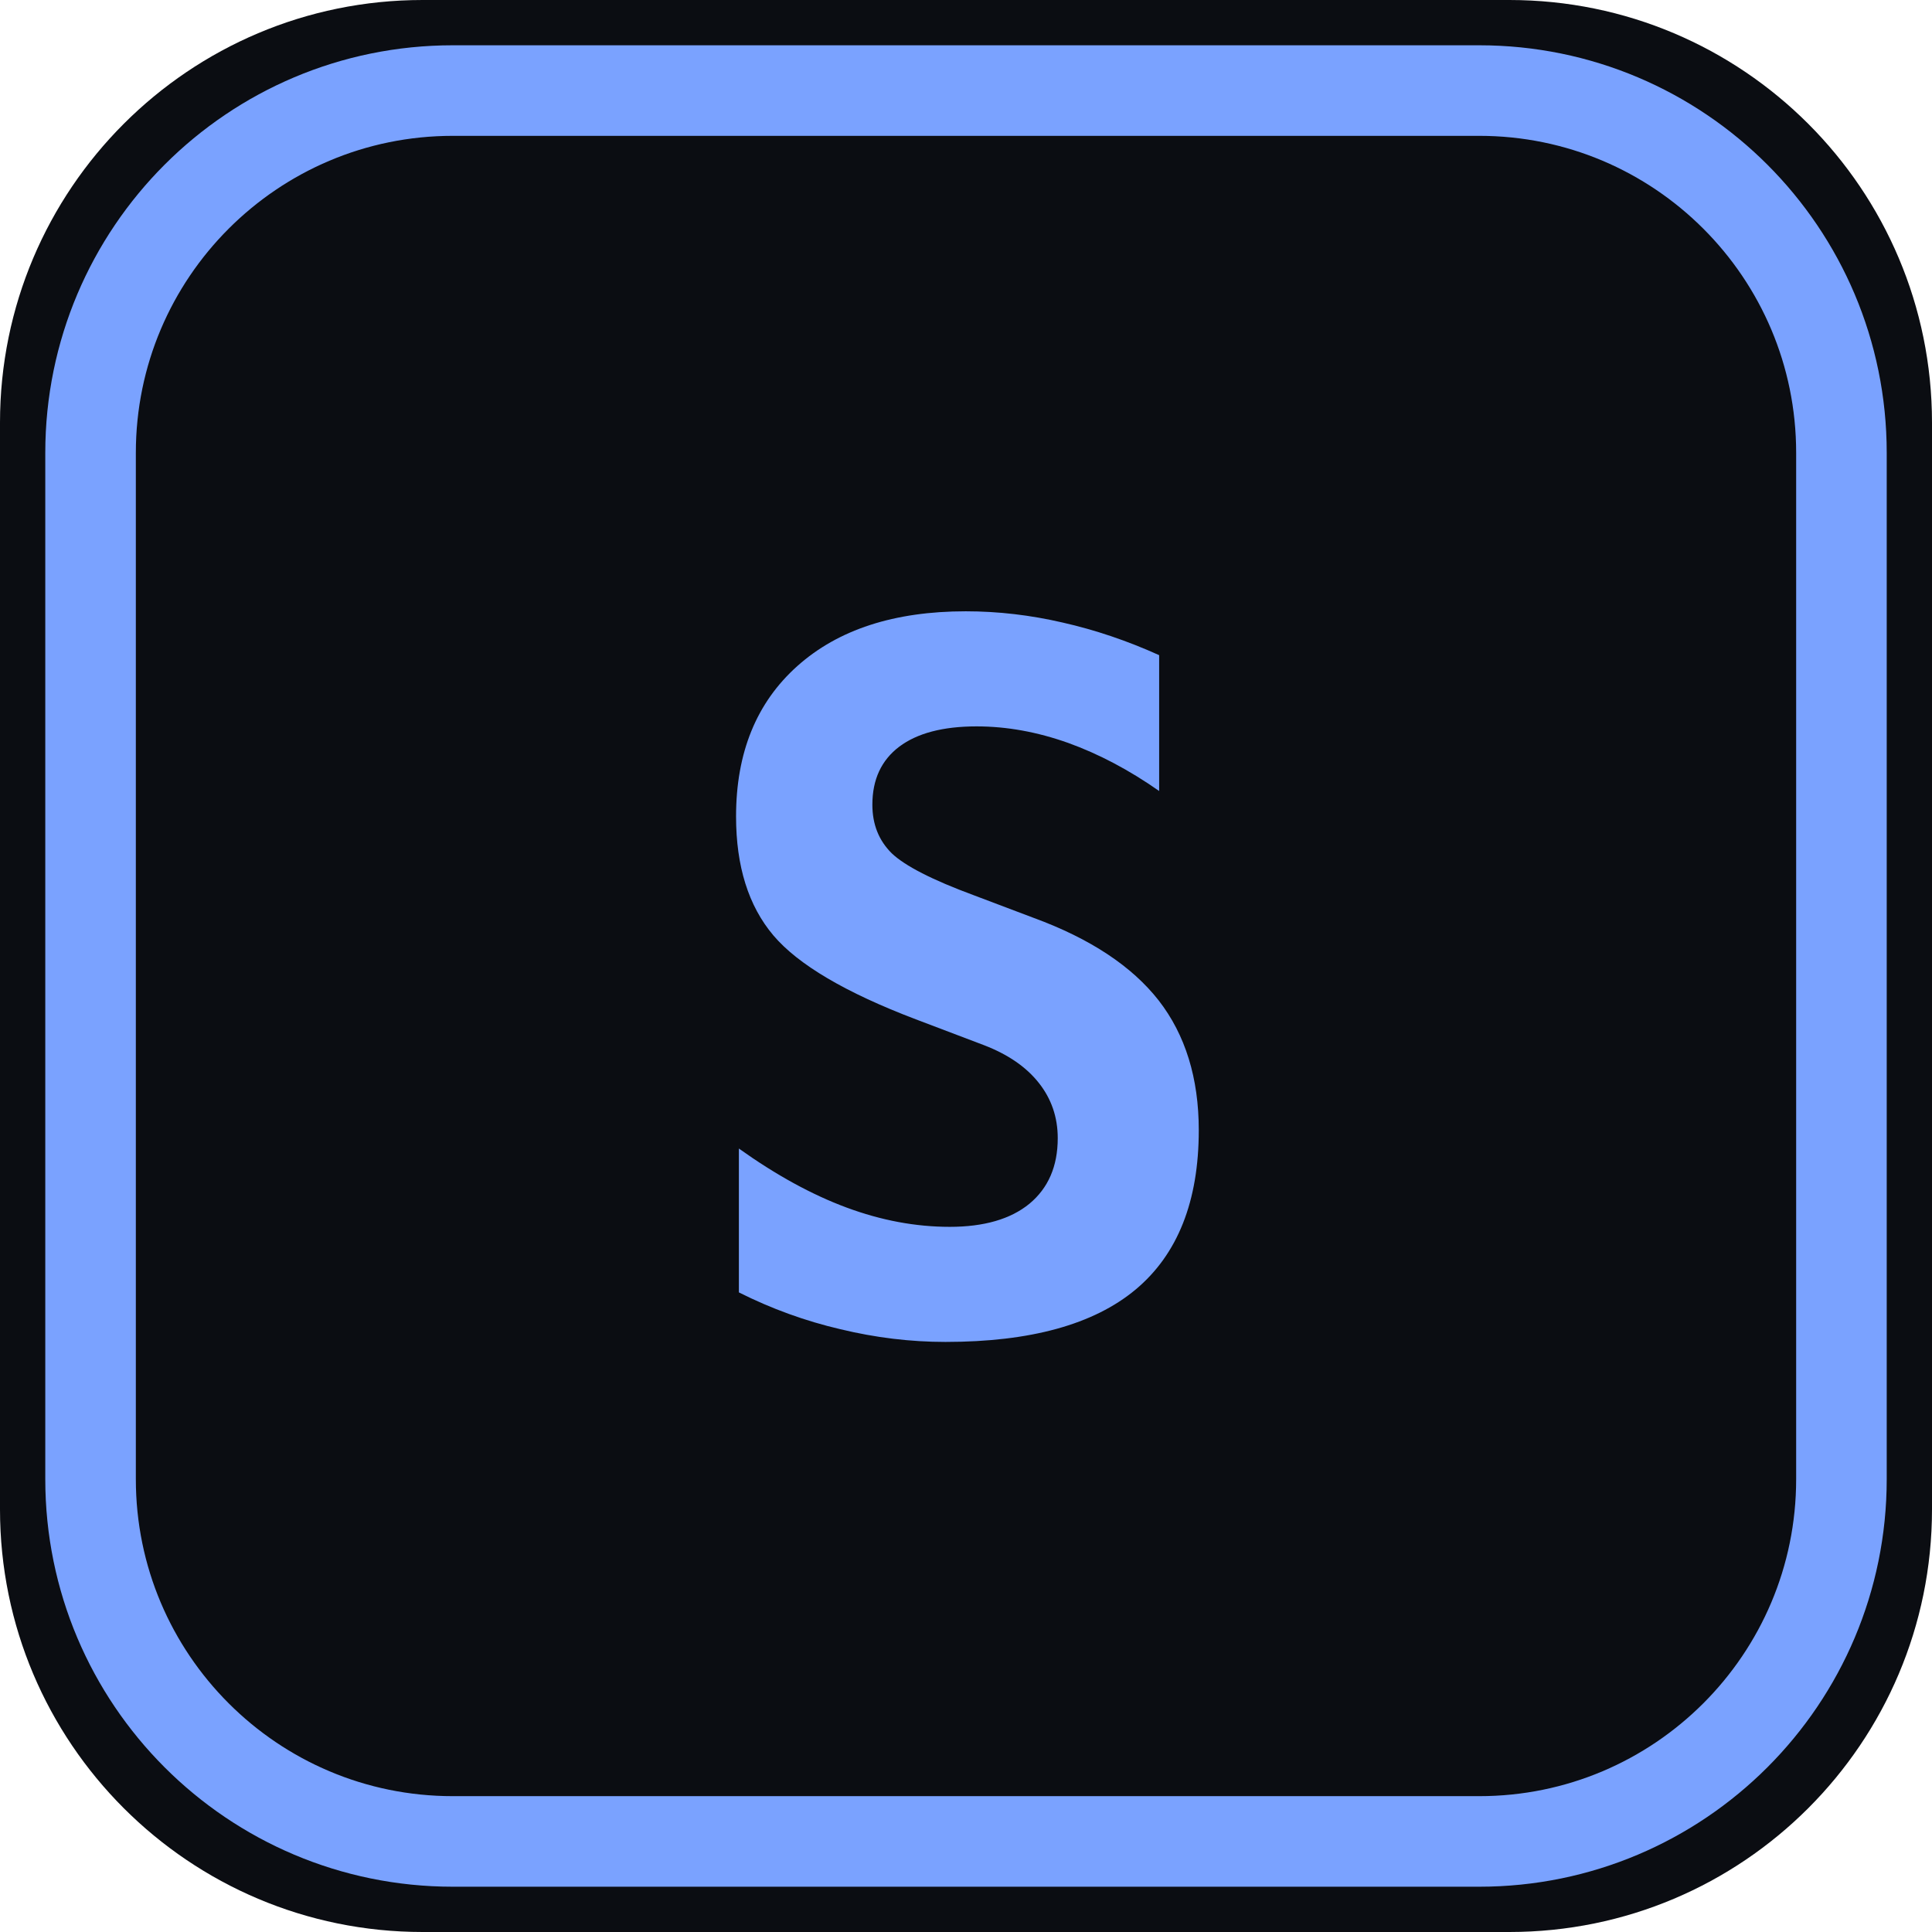
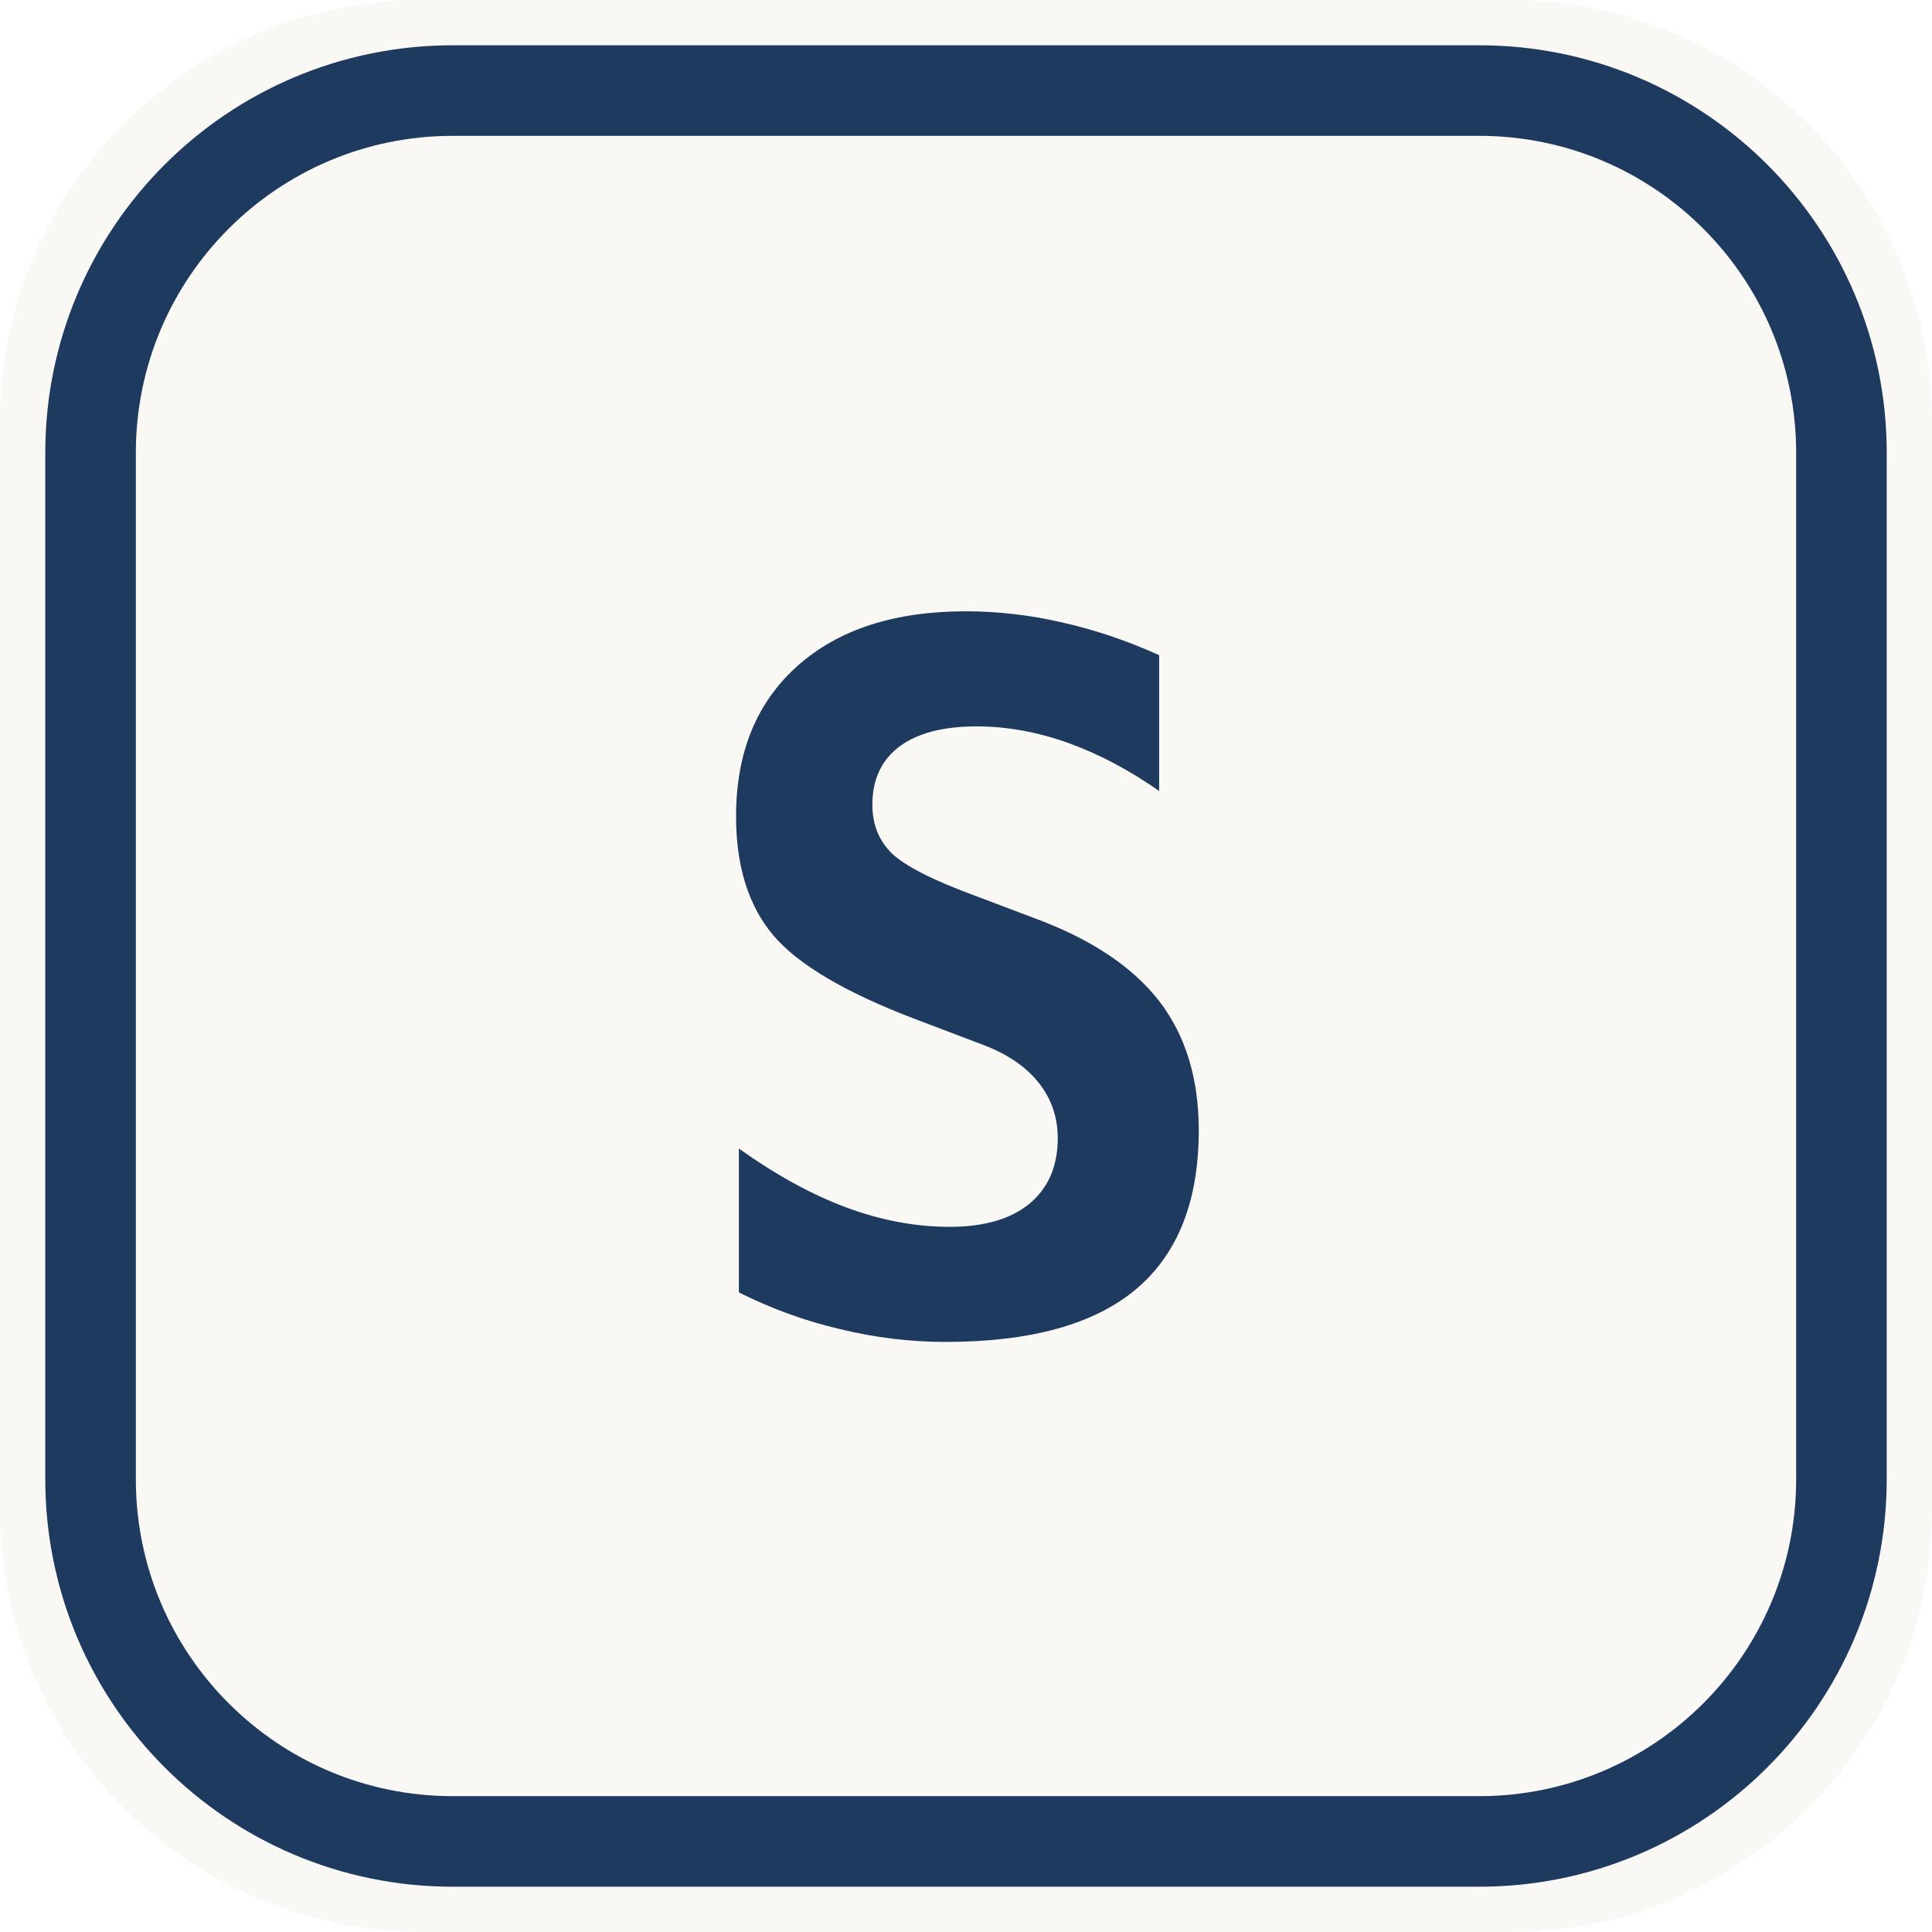
<svg xmlns="http://www.w3.org/2000/svg" viewBox="0 0 64 64">
-   <rect width="64" height="64" rx="14" fill="#0b0d12" />
-   <rect x="3" y="3" width="58" height="58" rx="12" fill="none" stroke="#7aa2ff" stroke-width="3" />
-   <text x="32" y="44" text-anchor="middle" font-family="ui-monospace, Menlo, Consolas, monospace" font-size="32" font-weight="600" fill="#7aa2ff">S</text>
+   <rect width="64" height="64" rx="14" fill="#faf8f4" />
+   <rect x="3" y="3" width="58" height="58" rx="12" fill="none" stroke="#1e3a5f" stroke-width="3" />
+   <text x="32" y="44" text-anchor="middle" font-family="ui-monospace, Menlo, Consolas, monospace" font-size="32" font-weight="600" fill="#1e3a5f">S</text>
</svg>
